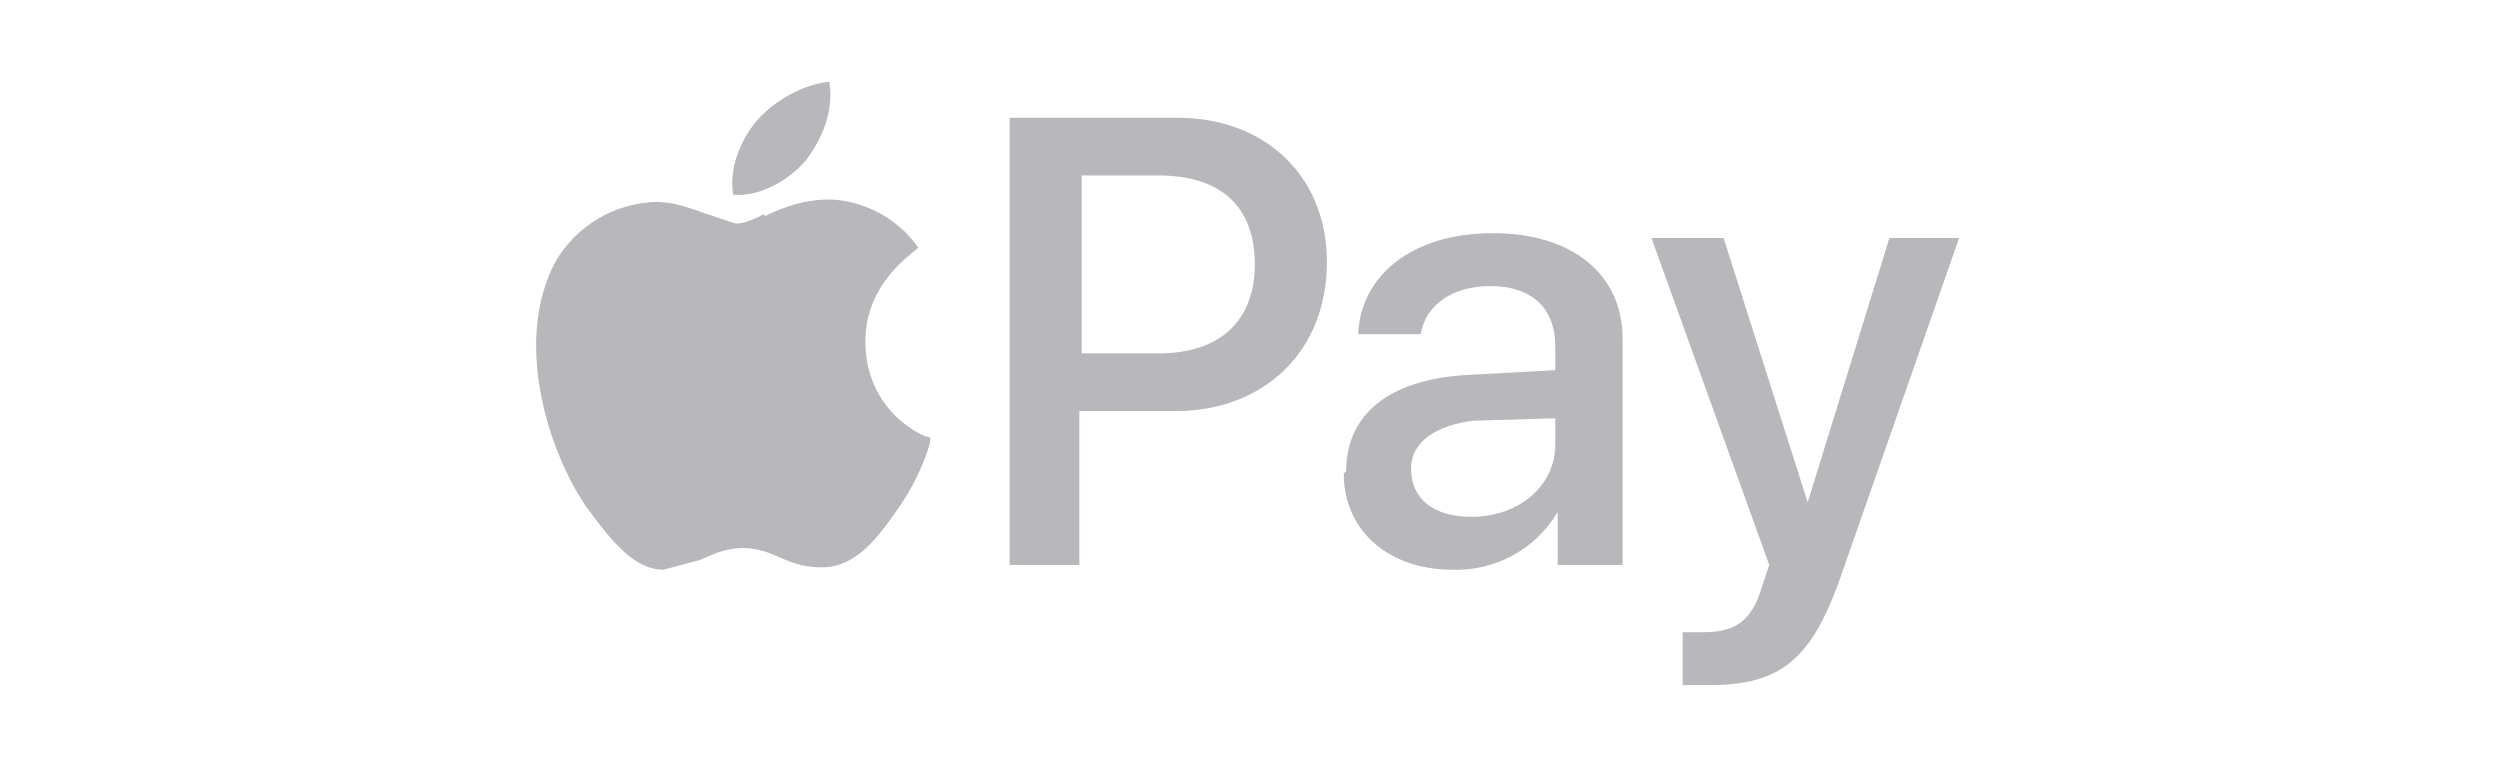
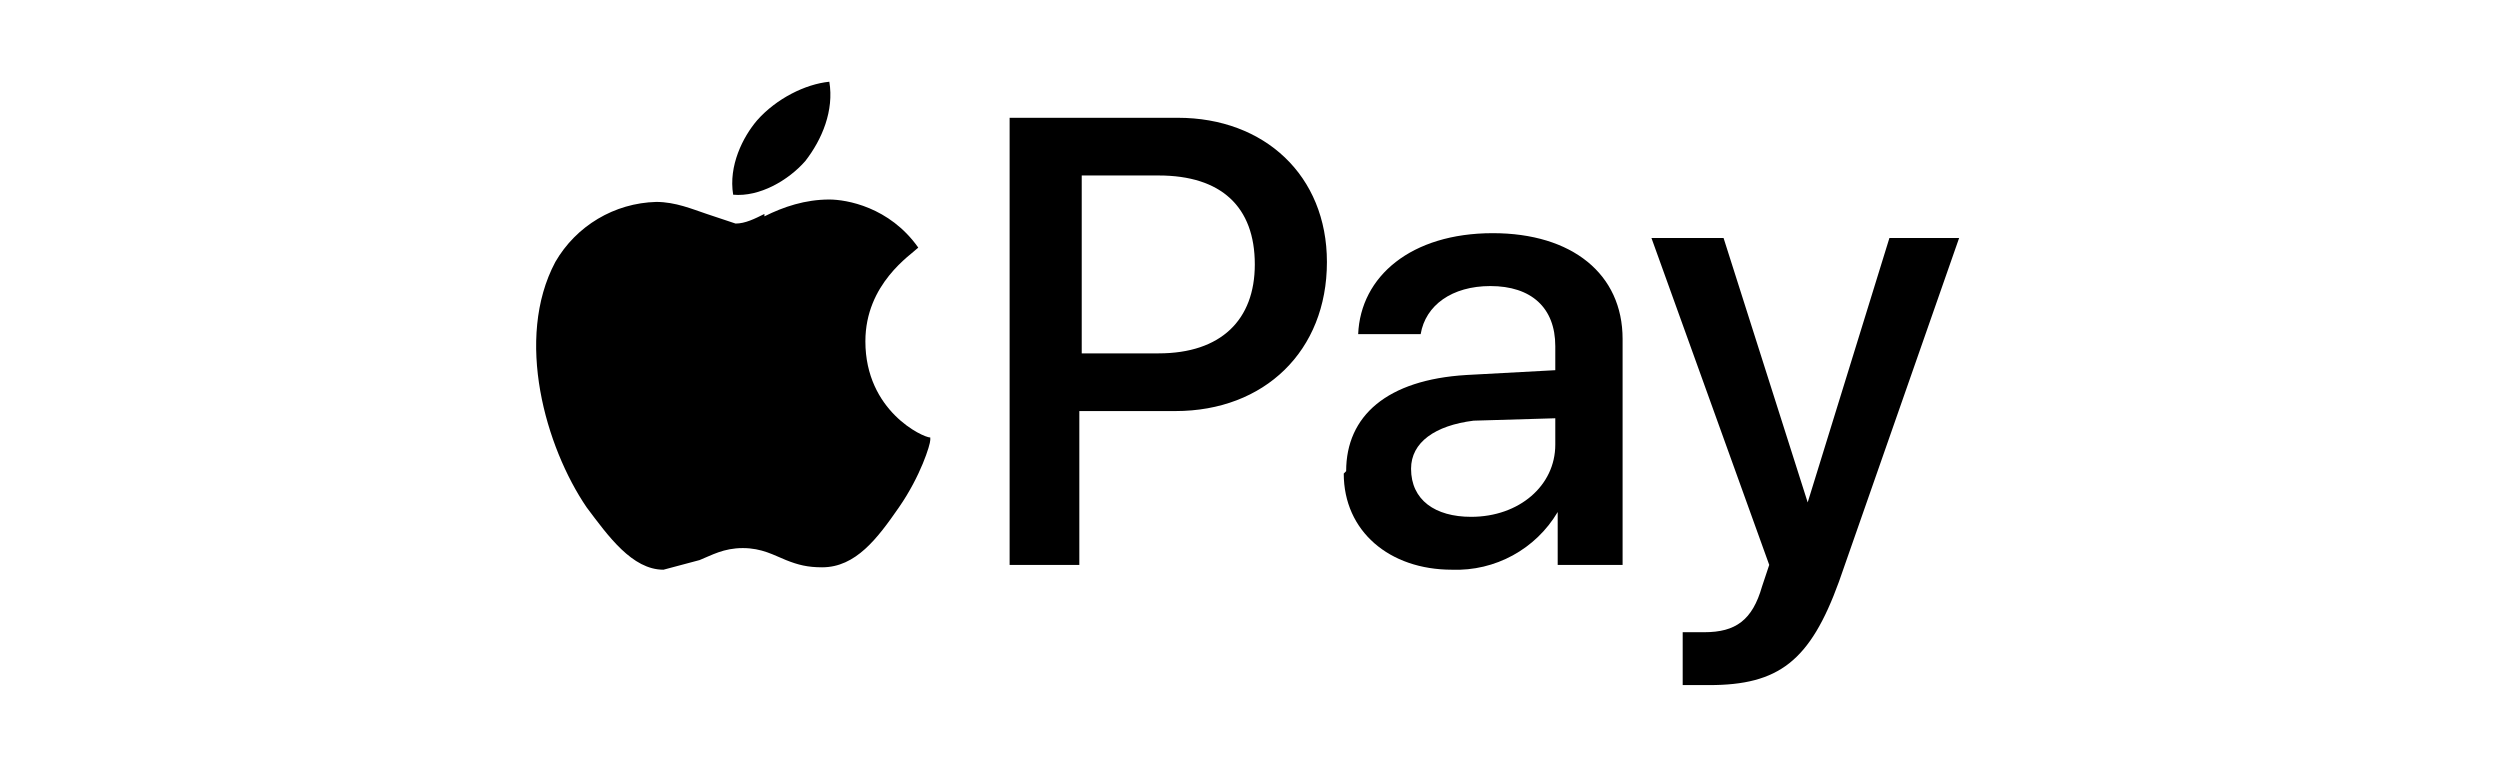
<svg xmlns="http://www.w3.org/2000/svg" fill="none" viewBox="0 0 104 32">
-   <path d="M34.5 3.4c.2 1.2-.3 2.4-1 3.3-.7.8-1.9 1.5-3 1.4-.2-1.2.4-2.4 1-3.1.8-.9 2-1.5 3-1.6ZM31.8 9c.8-.4 1.7-.7 2.7-.7.7 0 2.5.3 3.7 2-.3.3-2.2 1.5-2.2 3.9 0 2.9 2.4 4 2.7 4v.1c0 .2-.4 1.5-1.3 2.8-.9 1.3-1.8 2.5-3.2 2.5-.6 0-1-.1-1.5-.3-.5-.2-1-.5-1.8-.5s-1.3.3-1.8.5l-1.5.4c-1.3 0-2.3-1.4-3.2-2.6-1.7-2.5-3-7-1.3-10.2a5 5 0 0 1 4.2-2.5c.8 0 1.5.3 2.1.5l1.2.4c.4 0 .8-.2 1.2-.4Z" fill="#71717A" fill-opacity=".5" />
-   <path fill-rule="evenodd" clip-rule="evenodd" d="M49 4.9c3.6 0 6.2 2.4 6.2 6 0 3.7-2.6 6.2-6.3 6.2h-4v6.4H42V4.9h7Zm-4 9.8h3.2c2.6 0 4-1.4 4-3.7 0-2.4-1.4-3.7-4-3.7H45v7.4ZM56 19.6c0-2.3 1.7-3.8 5-4l3.7-.2v-1c0-1.6-1-2.5-2.7-2.5-1.6 0-2.7.8-2.9 2h-2.6c.1-2.4 2.2-4.2 5.6-4.2 3.3 0 5.4 1.7 5.4 4.4v9.4h-2.7v-2.2a4.9 4.9 0 0 1-4.4 2.4c-2.6 0-4.5-1.6-4.5-4Zm8.7-1.2v-1l-3.4.1c-1.6.2-2.6.9-2.6 2 0 1.3 1 2 2.5 2 2 0 3.5-1.3 3.5-3Z" fill="#71717A" fill-opacity=".5" />
-   <path d="M70 26.2v2.3h1.1c2.9 0 4.2-1 5.4-4.3l5-14.3h-2.9l-3.4 11-3.5-11h-3l4.9 13.6-.1.3-.2.6c-.4 1.4-1.1 1.9-2.4 1.9H70Z" fill="#71717A" fill-opacity=".5" />
+   <path d="M34.5 3.4c.2 1.2-.3 2.4-1 3.3-.7.8-1.9 1.5-3 1.4-.2-1.2.4-2.4 1-3.1.8-.9 2-1.5 3-1.6ZM31.8 9c.8-.4 1.7-.7 2.7-.7.7 0 2.5.3 3.7 2-.3.3-2.2 1.5-2.2 3.9 0 2.9 2.4 4 2.7 4v.1c0 .2-.4 1.5-1.3 2.8-.9 1.3-1.8 2.5-3.2 2.5-.6 0-1-.1-1.5-.3-.5-.2-1-.5-1.8-.5s-1.3.3-1.8.5l-1.5.4c-1.3 0-2.3-1.4-3.2-2.6-1.7-2.5-3-7-1.3-10.2a5 5 0 0 1 4.2-2.5c.8 0 1.5.3 2.1.5l1.2.4c.4 0 .8-.2 1.2-.4Z" fill="black" fill-opacity="1" />
+   <path fill-rule="evenodd" clip-rule="evenodd" d="M49 4.9c3.6 0 6.2 2.4 6.2 6 0 3.7-2.6 6.2-6.3 6.2h-4v6.4H42V4.9h7Zm-4 9.8h3.2c2.6 0 4-1.4 4-3.7 0-2.4-1.4-3.7-4-3.7H45v7.4ZM56 19.6c0-2.3 1.7-3.8 5-4l3.7-.2v-1c0-1.6-1-2.5-2.7-2.5-1.6 0-2.7.8-2.9 2h-2.6c.1-2.4 2.2-4.2 5.6-4.2 3.3 0 5.4 1.7 5.4 4.4v9.4h-2.7v-2.2a4.9 4.9 0 0 1-4.4 2.4c-2.6 0-4.5-1.6-4.5-4Zm8.7-1.2v-1l-3.4.1c-1.6.2-2.6.9-2.6 2 0 1.3 1 2 2.5 2 2 0 3.5-1.3 3.5-3Z" fill="black" fill-opacity="1" />
+   <path d="M70 26.2v2.3h1.1c2.9 0 4.2-1 5.4-4.3l5-14.3h-2.9l-3.4 11-3.5-11h-3l4.9 13.6-.1.3-.2.6c-.4 1.4-1.1 1.9-2.4 1.9H70Z" fill="black" fill-opacity="1" />
</svg>
